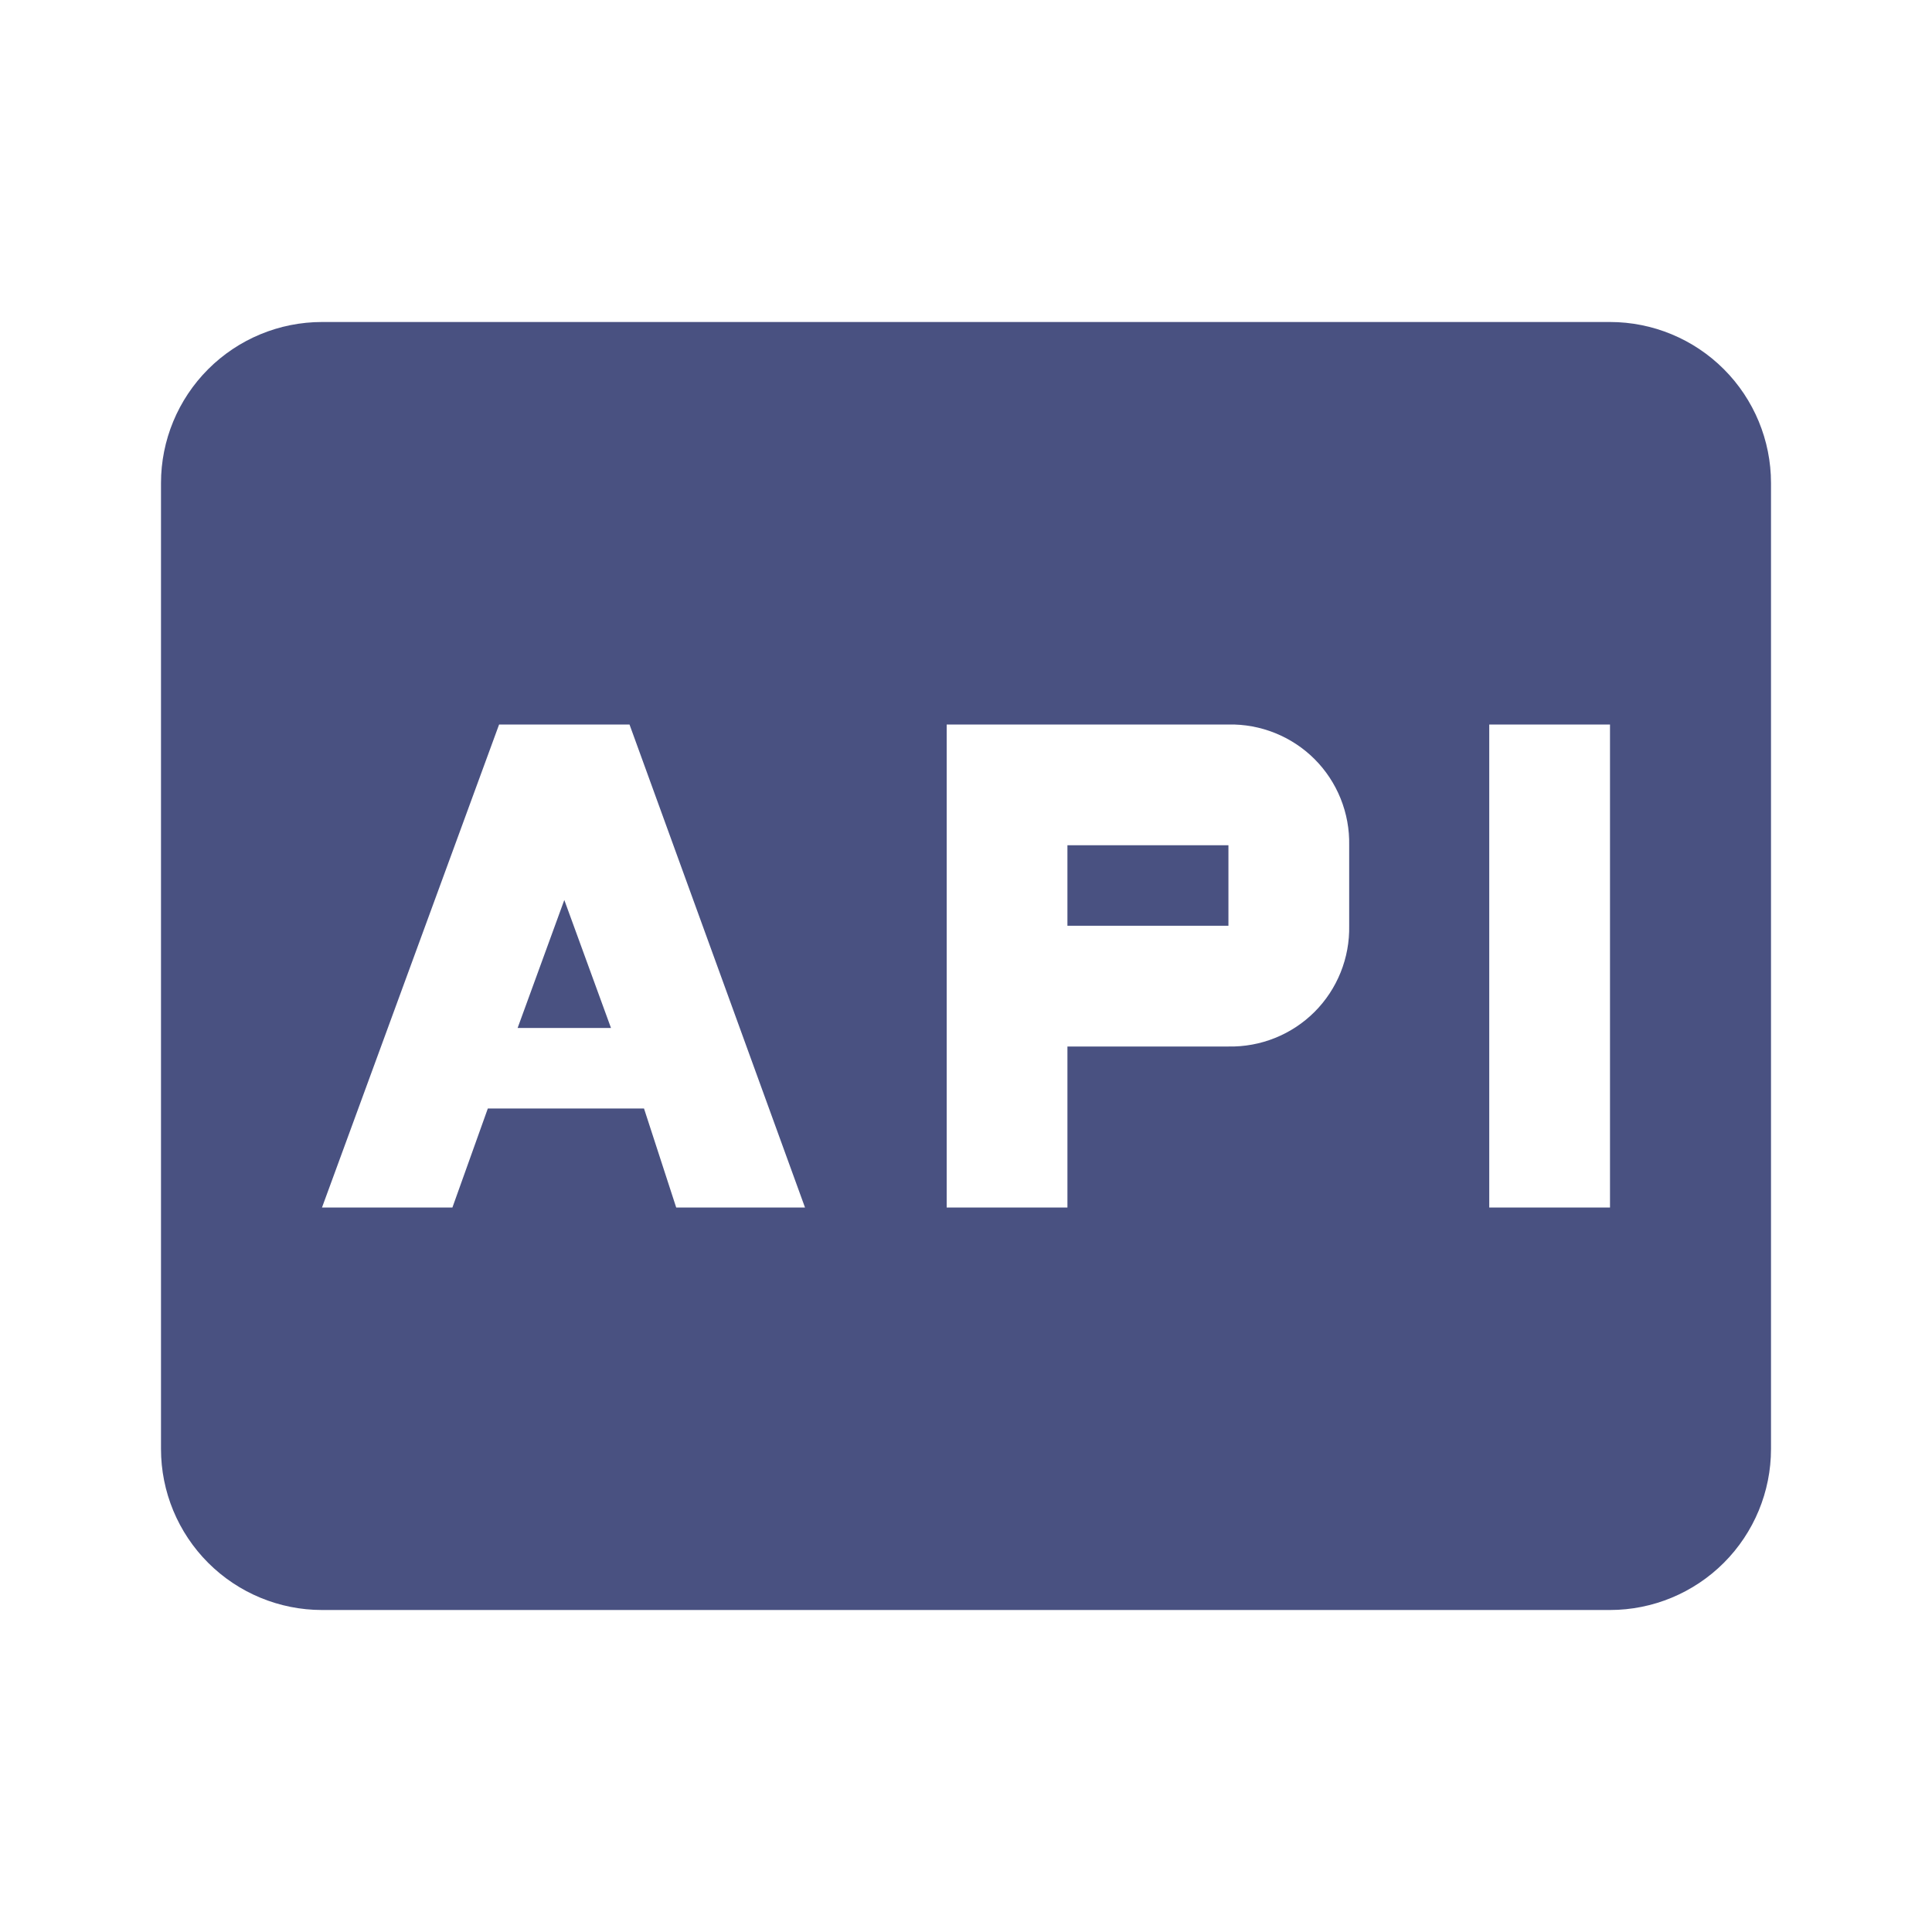
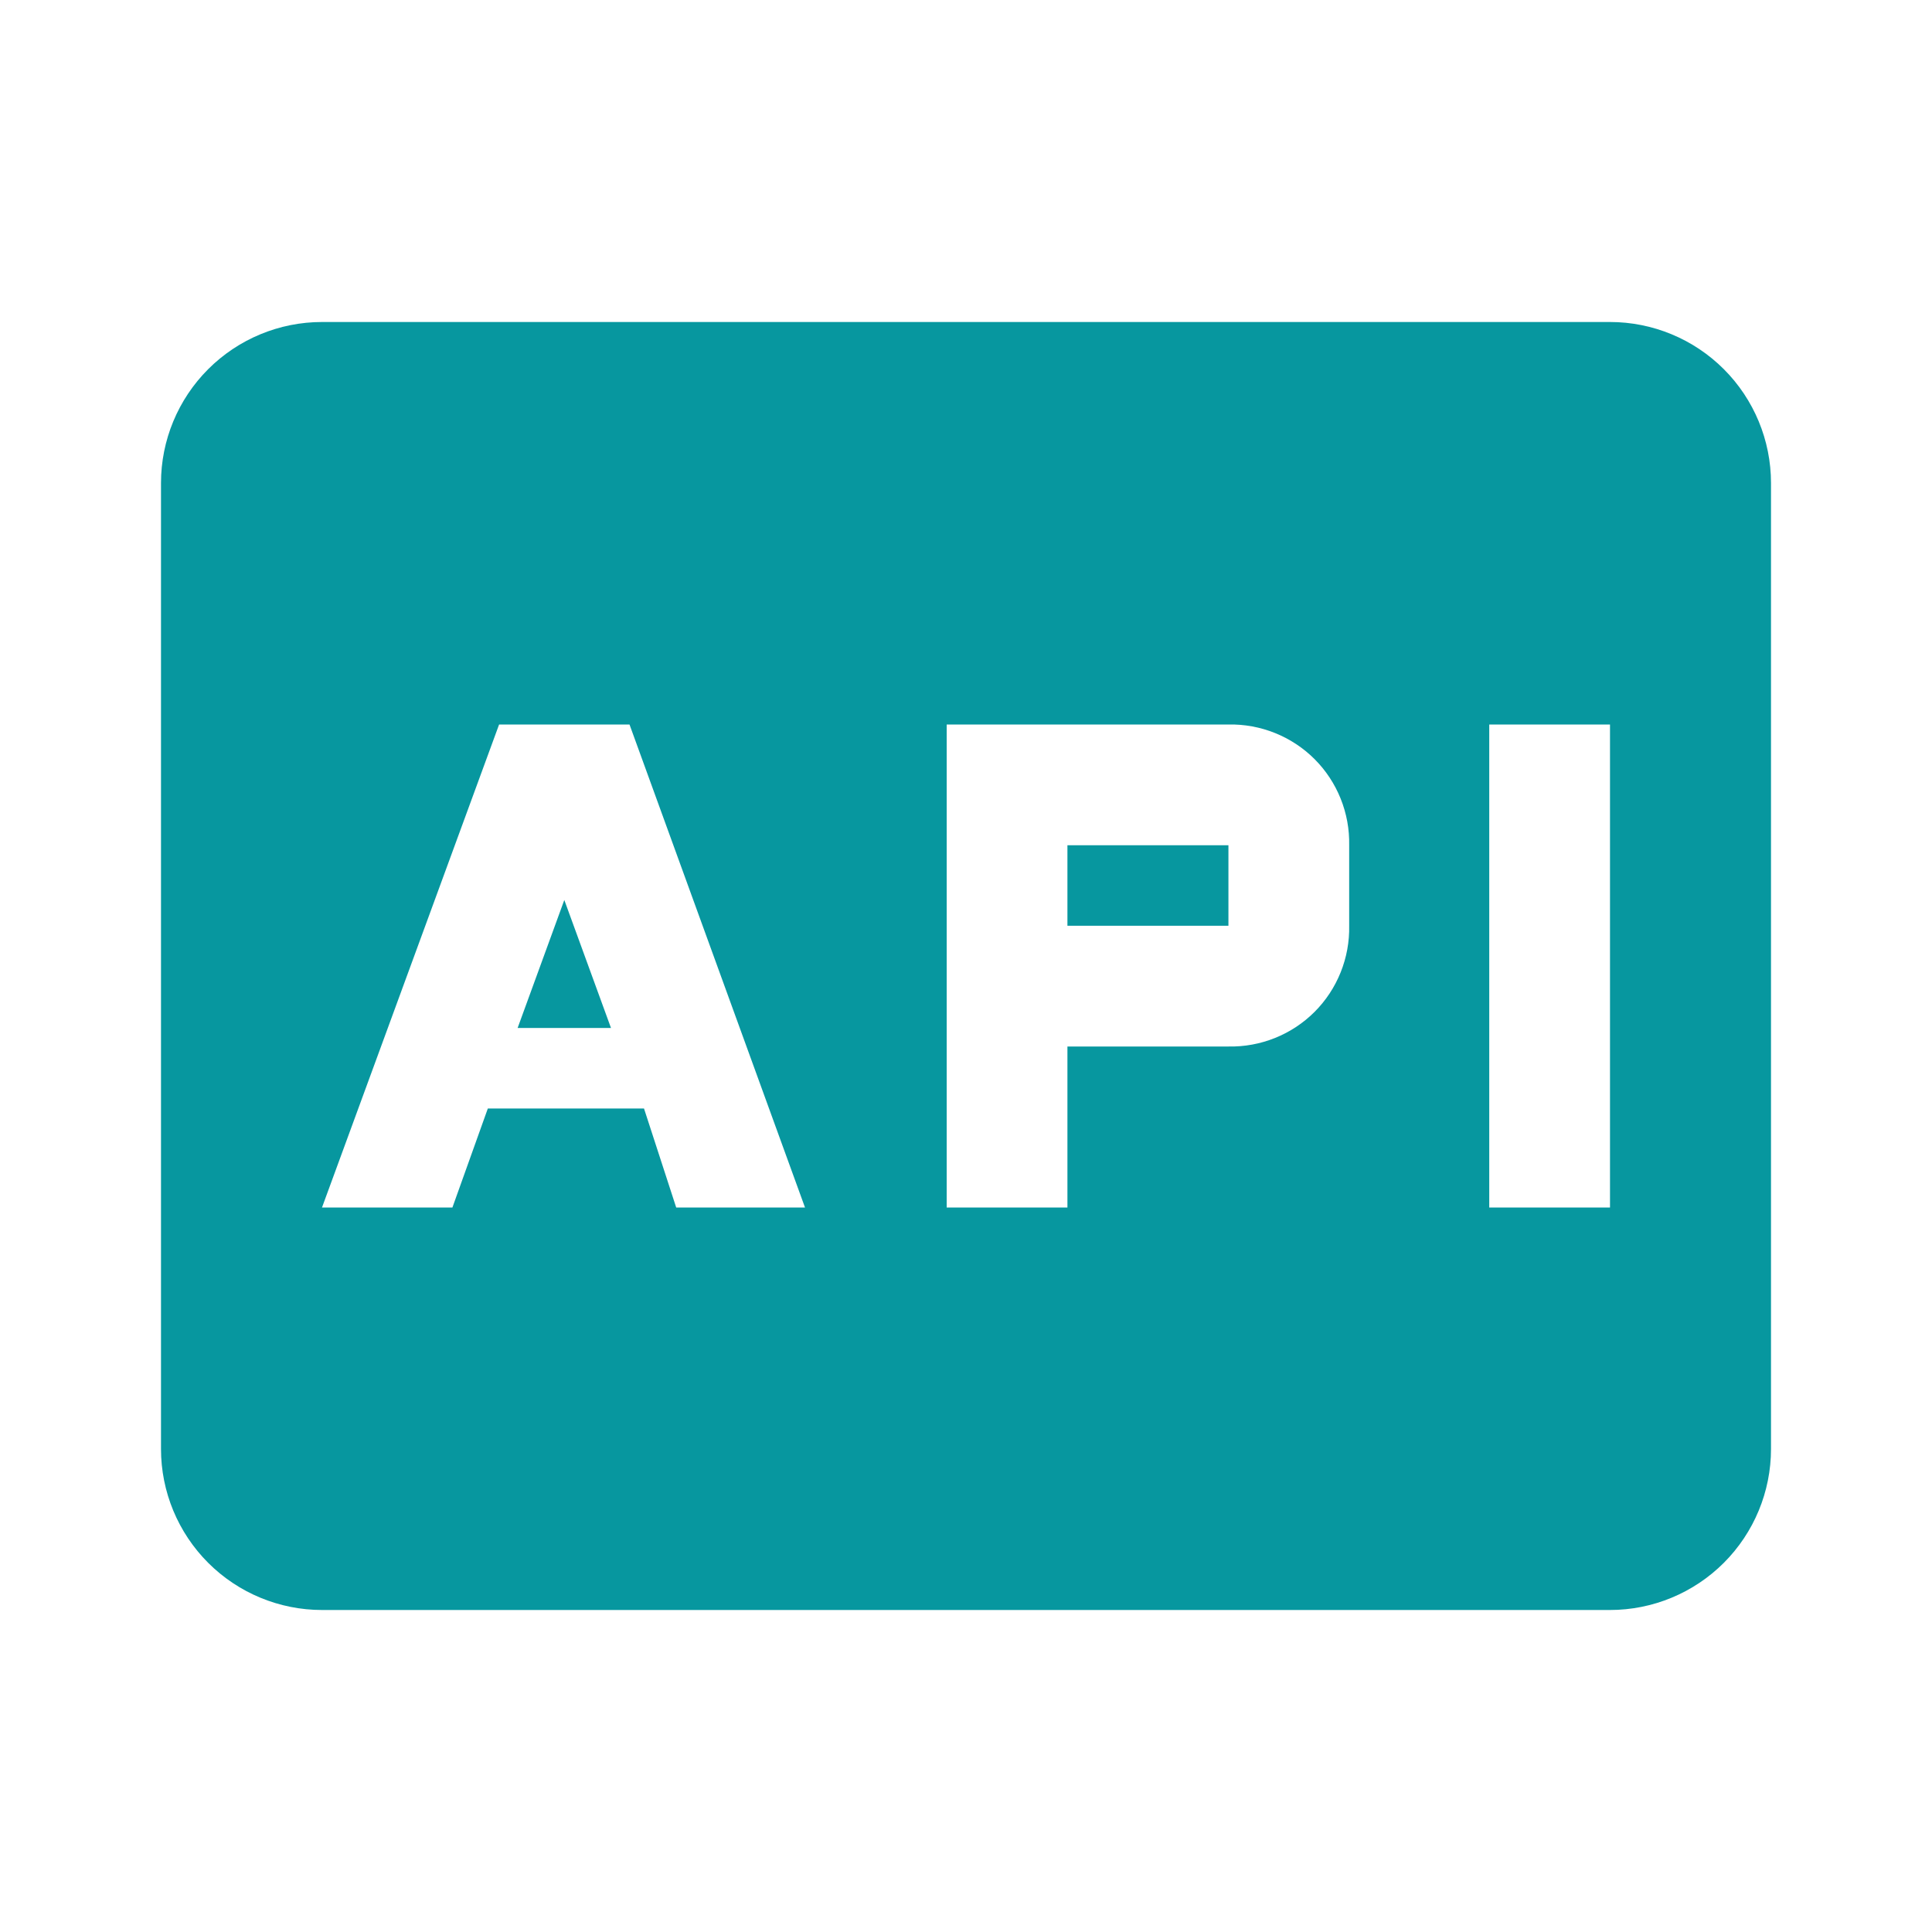
<svg xmlns="http://www.w3.org/2000/svg" width="24" height="24" viewBox="0 0 24 24" fill="none">
-   <path d="M13.26 10.5H15.26V11.5H13.26V10.5Z" fill="#495181" />
-   <path d="M20 4H4C3.47 4 2.961 4.211 2.586 4.586C2.211 4.961 2 5.47 2 6V18C2 18.53 2.211 19.039 2.586 19.414C2.961 19.789 3.47 20 4 20H20C20.53 20 21.039 19.789 21.414 19.414C21.789 19.039 22 18.53 22 18V6C22 5.47 21.789 4.961 21.414 4.586C21.039 4.211 20.53 4 20 4ZM8.4 15L8 13.77H6.06L5.62 15H4L6.2 9H7.82L10 15H8.4ZM16.76 11.5C16.764 11.698 16.728 11.895 16.654 12.079C16.58 12.263 16.47 12.43 16.33 12.57C16.19 12.71 16.023 12.82 15.839 12.894C15.655 12.968 15.458 13.004 15.26 13H13.26V15H11.76V9H15.26C15.458 8.996 15.655 9.032 15.839 9.106C16.023 9.18 16.19 9.29 16.33 9.43C16.47 9.57 16.58 9.737 16.654 9.921C16.728 10.105 16.764 10.302 16.76 10.5V11.5ZM20 15H18.5V9H20V15Z" fill="#495181" />
-   <path d="M6.43 12.77H7.59L7.01 11.18L6.43 12.77Z" fill="#495181" />
+   <path d="M13.26 10.5H15.26V11.5H13.26V10.5Z" fill="#07979F" />
+   <path d="M20 4H4C3.47 4 2.961 4.211 2.586 4.586C2.211 4.961 2 5.47 2 6V18C2 18.53 2.211 19.039 2.586 19.414C2.961 19.789 3.47 20 4 20H20C20.53 20 21.039 19.789 21.414 19.414C21.789 19.039 22 18.53 22 18V6C22 5.47 21.789 4.961 21.414 4.586C21.039 4.211 20.53 4 20 4ZM8.4 15L8 13.77H6.06L5.62 15H4L6.2 9H7.82L10 15H8.4ZM16.76 11.5C16.764 11.698 16.728 11.895 16.654 12.079C16.58 12.263 16.47 12.43 16.33 12.57C16.19 12.71 16.023 12.82 15.839 12.894C15.655 12.968 15.458 13.004 15.26 13H13.26V15H11.76V9H15.26C15.458 8.996 15.655 9.032 15.839 9.106C16.023 9.18 16.19 9.29 16.33 9.43C16.47 9.57 16.58 9.737 16.654 9.921C16.728 10.105 16.764 10.302 16.76 10.5V11.5ZM20 15H18.5V9H20V15Z" fill="#07979F" />
+   <path d="M6.43 12.77H7.59L7.01 11.18L6.43 12.77Z" fill="#07979F" />
</svg>
